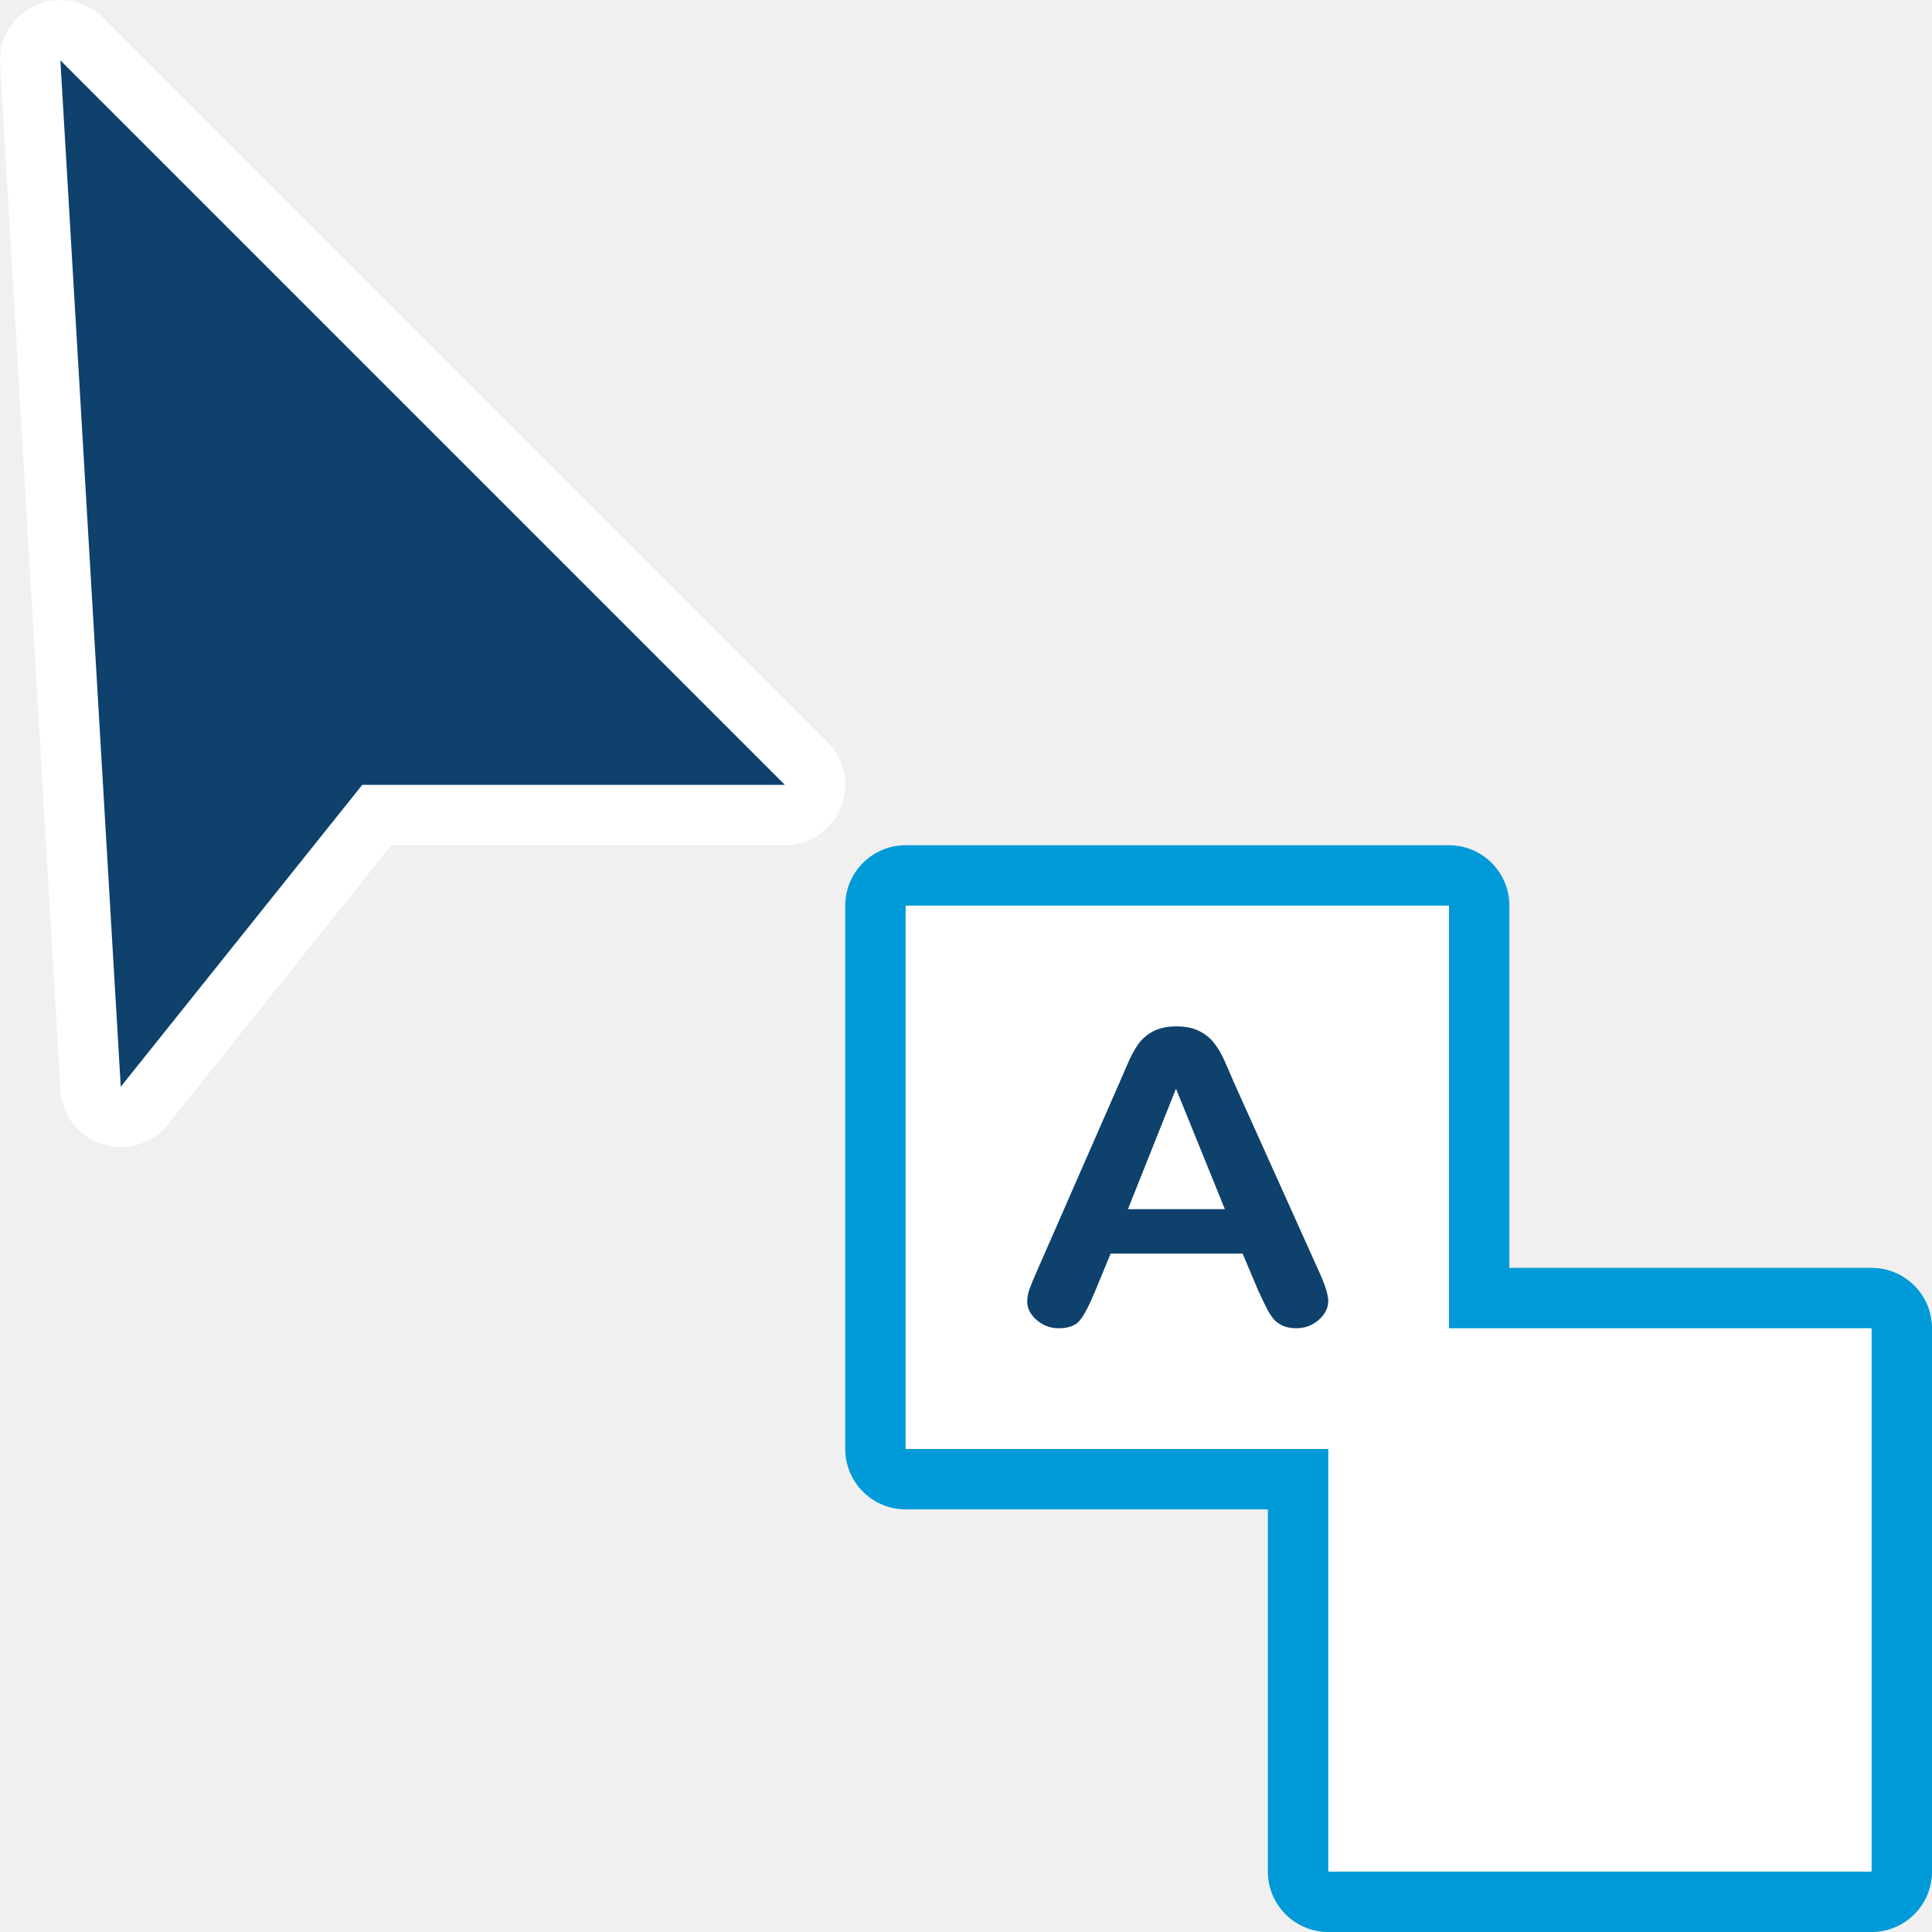
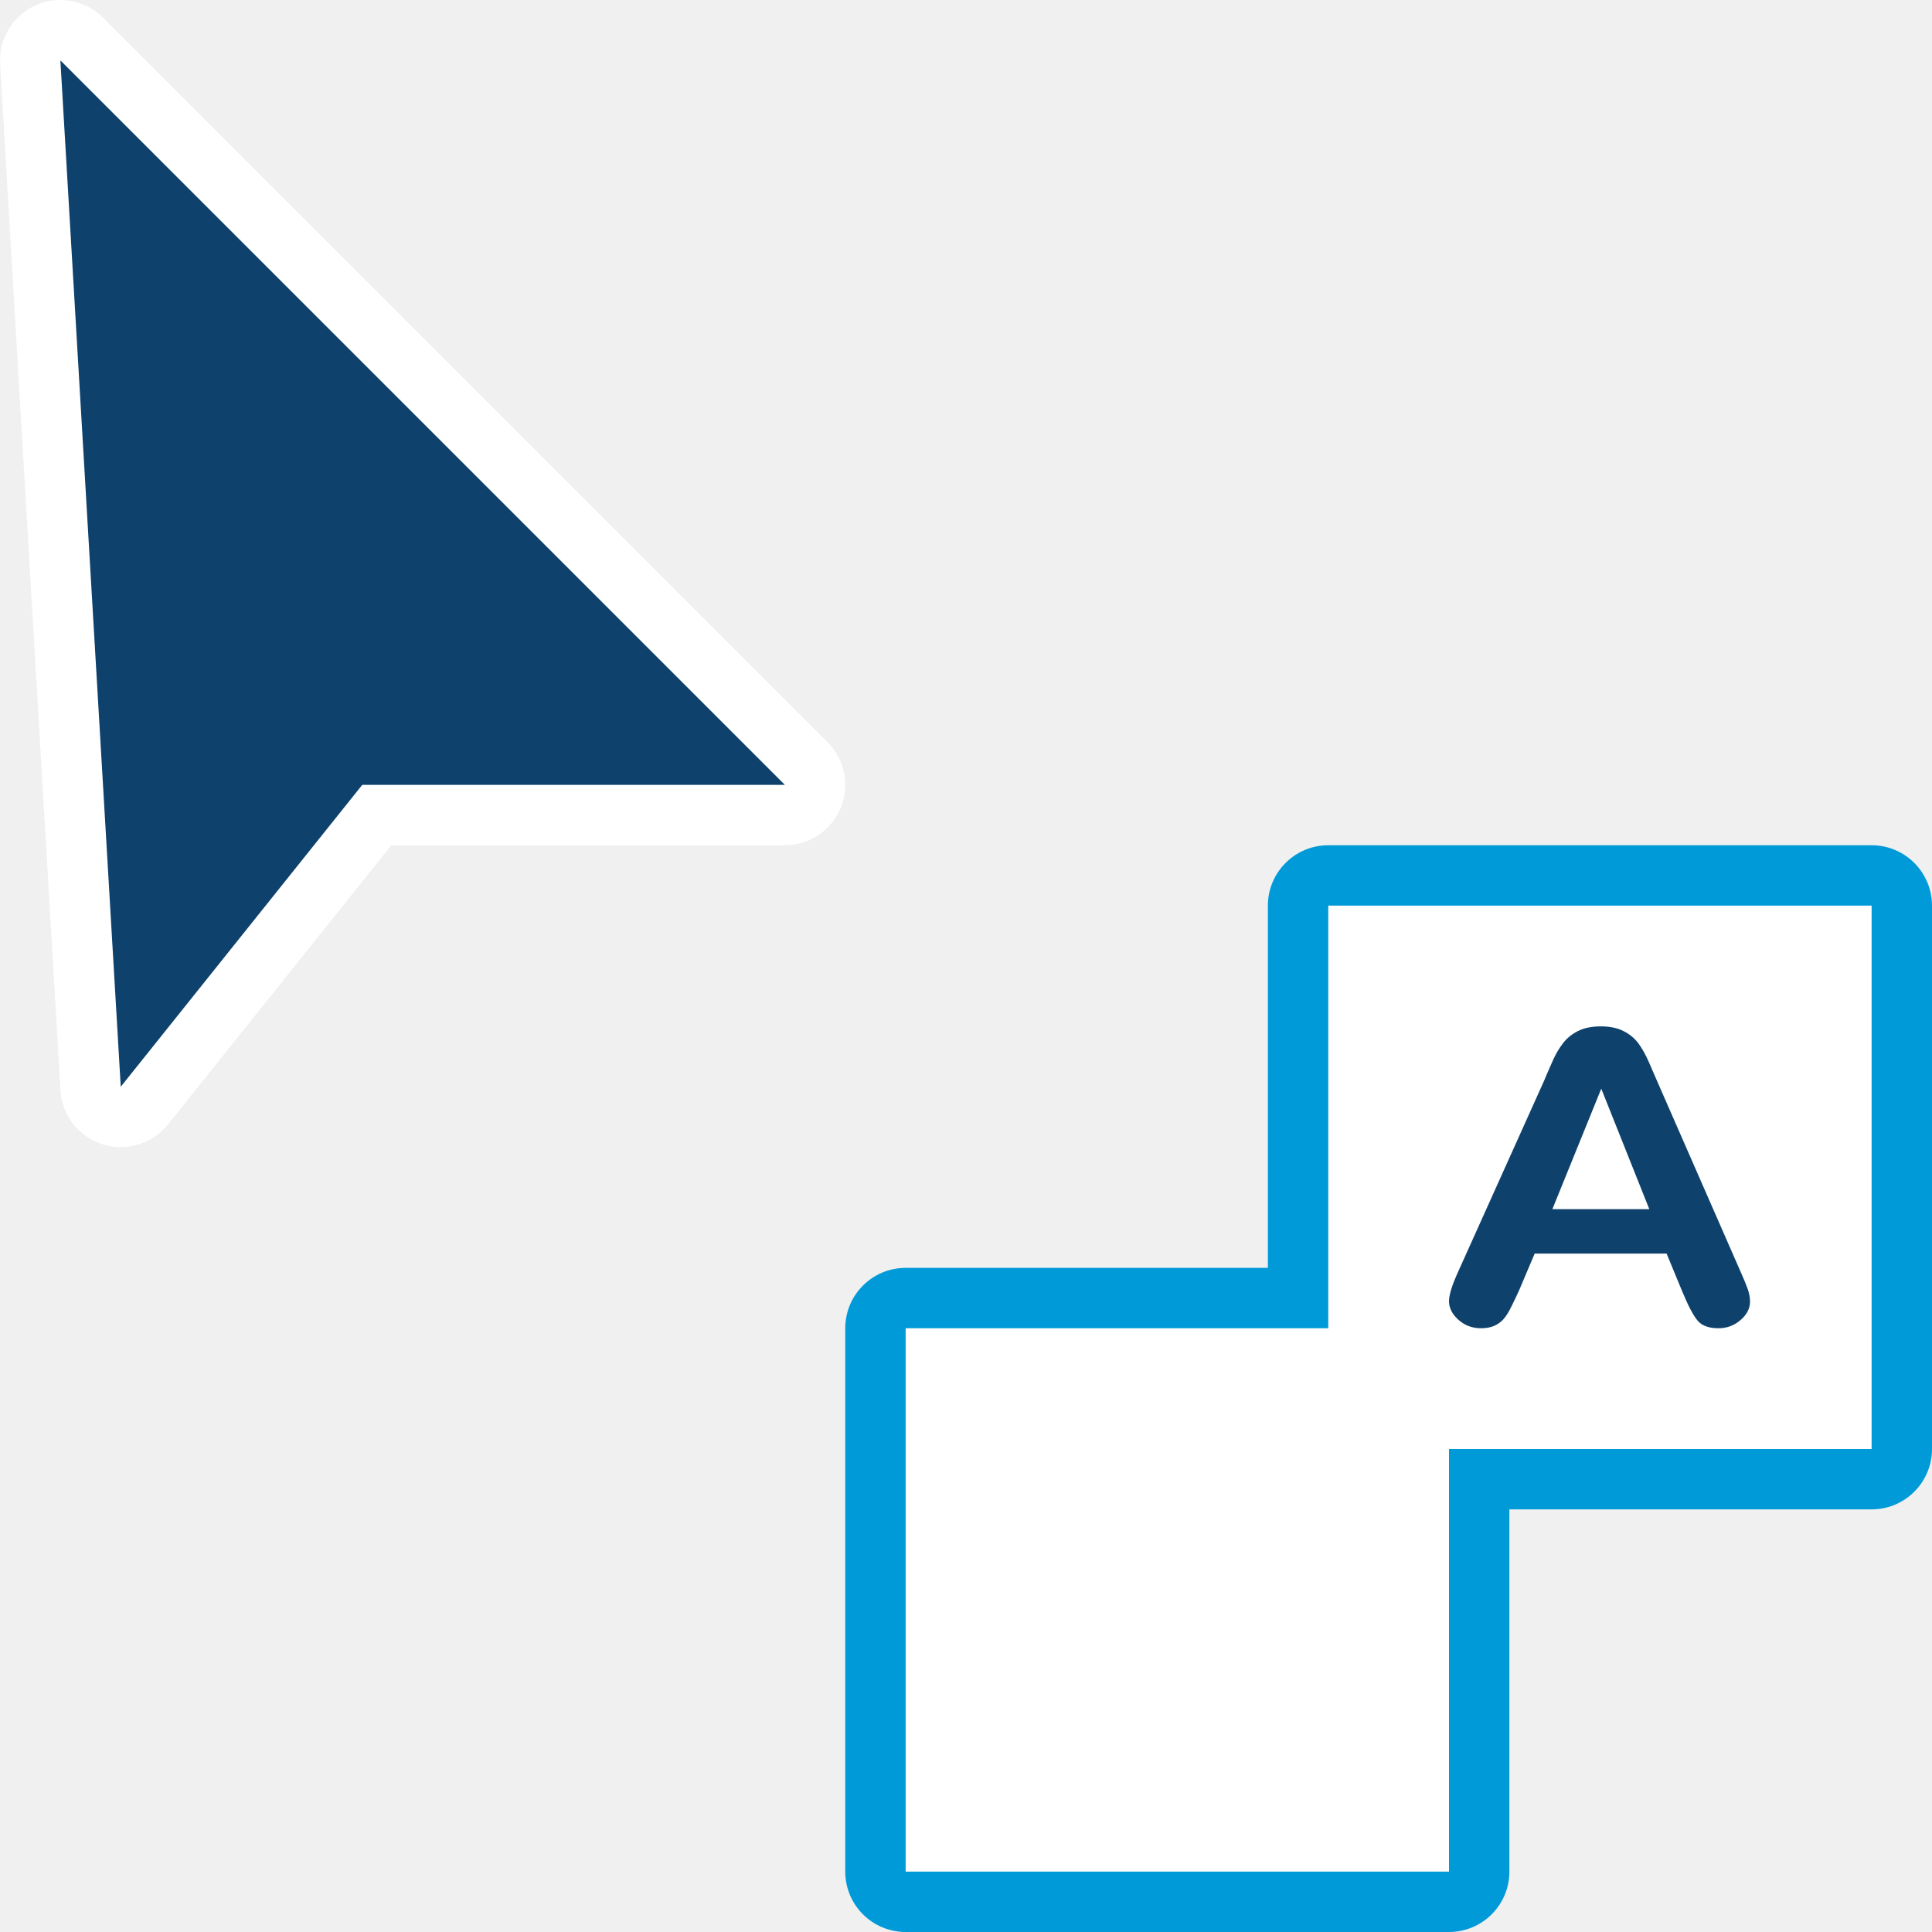
<svg xmlns="http://www.w3.org/2000/svg" width="100%" height="100%" viewBox="0 0 32 32" version="1.1" xml:space="preserve" style="fill-rule:evenodd;clip-rule:evenodd;stroke-linejoin:round;stroke-miterlimit:2;">
  <g id="pointer">
    <path d="M1.707,0.293C1.414,-0.001 0.969,-0.082 0.59,0.088C0.212,0.258 -0.023,0.644 0.002,1.059L1.002,18.059C1.026,18.472 1.302,18.827 1.697,18.953C2.091,19.078 2.522,18.948 2.781,18.625L6.481,14C6.481,14 13,14 13,14C13.404,14 13.769,13.756 13.924,13.383C14.079,13.009 13.993,12.579 13.707,12.293L1.707,0.293Z" style="fill:#fff;" />
    <path d="M1,1L2,18L6,13L13,13L1,1Z" style="fill:#0e416c;" />
  </g>
  <g id="solid">
-     <path d="M24,22L24,15L15,15L15,24L22,24L22,31L31,31L31,22L24,22Z" style="fill:#fff;" />
-     <path d="M25,21L25,15C25,14.448 24.552,14 24,14L15,14C14.448,14 14,14.448 14,15L14,24C14,24.552 14.448,25 15,25L21,25C21,25 21,31 21,31C21,31.552 21.448,32 22,32L31,32C31.552,32 32,31.552 32,31L32,22C32,21.448 31.552,21 31,21L25,21ZM24,22L24,15L15,15L15,24L22,24L22,31L31,31L31,22L24,22Z" style="fill:#009ad9;" />
-     <path d="M20.838,21.37L20.581,20.763L18.396,20.763L18.14,21.383C18.04,21.625 17.954,21.788 17.883,21.873C17.812,21.958 17.696,22 17.535,22C17.398,22 17.277,21.955 17.172,21.865C17.067,21.775 17.014,21.672 17.014,21.558C17.014,21.492 17.027,21.424 17.051,21.354C17.076,21.283 17.116,21.185 17.172,21.06L18.547,17.92C18.586,17.83 18.633,17.722 18.688,17.595C18.743,17.469 18.802,17.364 18.864,17.28C18.926,17.197 19.008,17.129 19.109,17.078C19.211,17.026 19.336,17 19.485,17C19.637,17 19.763,17.026 19.865,17.078C19.966,17.129 20.048,17.196 20.11,17.277C20.173,17.358 20.225,17.446 20.268,17.539C20.311,17.633 20.365,17.757 20.431,17.914L21.835,21.034C21.945,21.271 22,21.444 22,21.551C22,21.664 21.948,21.766 21.844,21.86C21.74,21.953 21.615,22 21.468,22C21.383,22 21.31,21.986 21.249,21.959C21.187,21.931 21.136,21.894 21.095,21.847C21.053,21.799 21.008,21.727 20.961,21.629C20.913,21.531 20.872,21.445 20.838,21.37ZM18.682,20.028L20.288,20.028L19.478,18.032L18.682,20.028Z" style="fill:#0e416c;fill-rule:nonzero;" />
+     <g id="unite">
+       <path d="M22,22L22,15L31,15L31,24L24,24L24,31L15,31L15,22L22,22Z" style="fill:#fff;" />
+       <path d="M21,21L15,21C14.448,21 14,21.448 14,22L14,31C14,31.552 14.448,32 15,32L24,32C24.552,32 25,31.552 25,31L25,25C25,25 31,25 31,25C31.552,25 32,24.552 32,24L32,15C32,14.448 31.552,14 31,14L22,14C21.448,14 21,14.448 21,15L21,21ZM22,22L22,15L31,15L31,24L24,24L24,31L15,31L15,22L22,22Z" style="fill:#009ad9;" />
+     </g>
+     <path d="M25.162,21.37L25.419,20.763L27.604,20.763L27.86,21.383C27.96,21.625 28.046,21.788 28.117,21.873C28.188,21.958 28.304,22 28.465,22C28.602,22 28.723,21.955 28.828,21.865C28.933,21.775 28.986,21.672 28.986,21.558C28.986,21.492 28.973,21.424 28.949,21.354C28.924,21.283 28.884,21.185 28.828,21.06L27.453,17.92C27.414,17.83 27.367,17.722 27.312,17.595C27.257,17.469 27.198,17.364 27.136,17.28C27.074,17.197 26.992,17.129 26.891,17.078C26.789,17.026 26.664,17 26.515,17C26.363,17 26.237,17.026 26.135,17.078C26.034,17.129 25.952,17.196 25.89,17.277C25.827,17.358 25.775,17.446 25.732,17.539C25.689,17.633 25.635,17.757 25.569,17.914L24.165,21.034C24.055,21.271 24,21.444 24,21.551C24,21.664 24.052,21.766 24.156,21.86C24.26,21.953 24.385,22 24.532,22C24.617,22 24.69,21.986 24.751,21.959C24.813,21.931 24.864,21.894 24.905,21.847C24.947,21.799 24.992,21.727 25.039,21.629C25.087,21.531 25.128,21.445 25.162,21.37ZM27.318,20.028L25.712,20.028L26.522,18.032L27.318,20.028Z" style="fill:#0e416c;fill-rule:nonzero;" />
  </g>
</svg>
